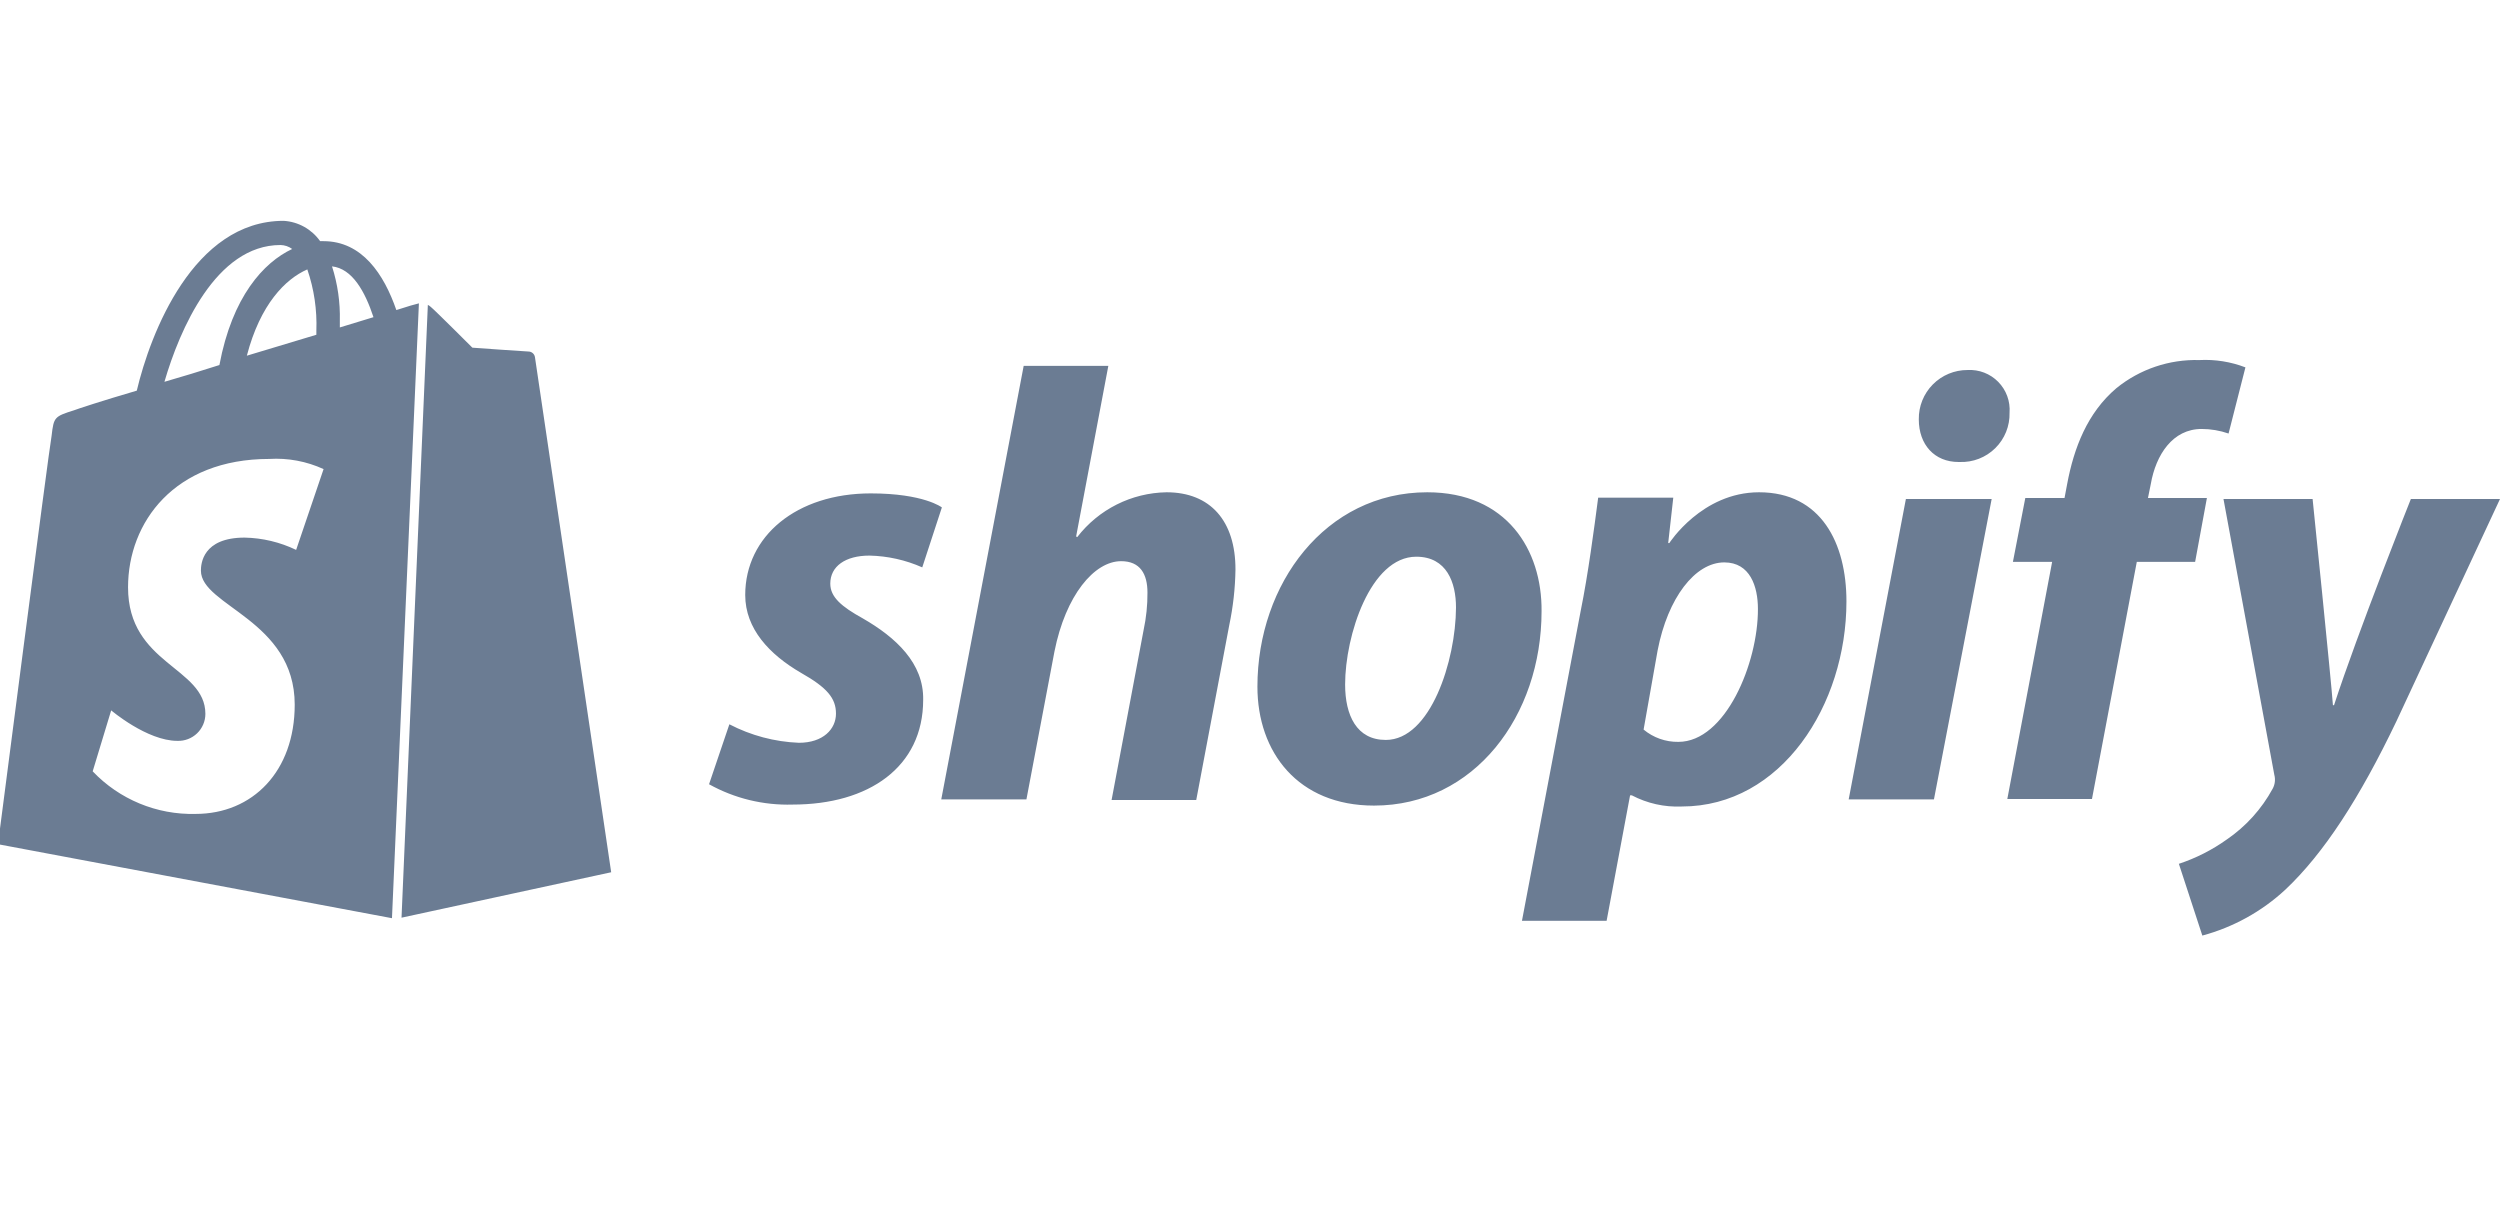
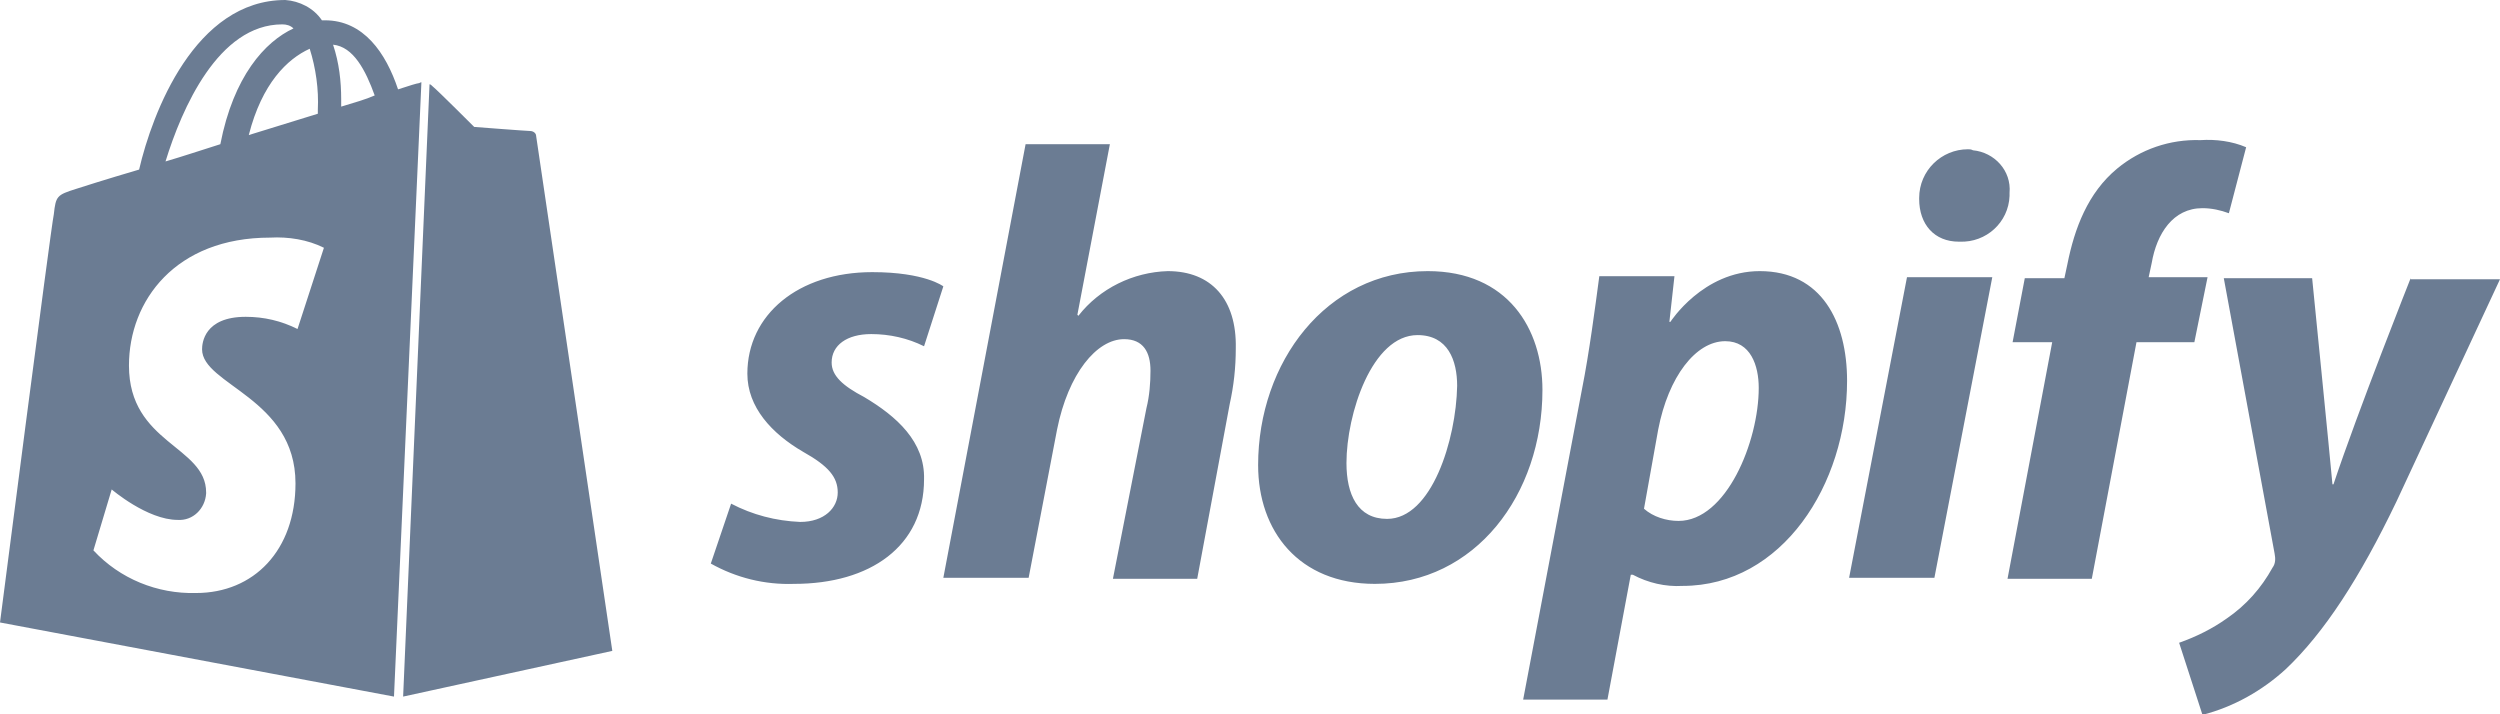
- <svg xmlns="http://www.w3.org/2000/svg" width="246" height="120" viewBox="0 0 246 120">
-   <path d="M84.9 60.85c-2.1-1.16-3.2-2.1-3.2-3.42 0-1.71 1.49-2.76 3.86-2.76a13.55 13.55 0 0 1 5.19 1.16l1.93-5.9s-1.77-1.38-7-1.38c-7.28 0-12.35 4.19-12.35 10 0 3.31 2.37 5.85 5.51 7.67 2.54 1.44 3.42 2.48 3.42 4s-1.26 2.87-3.65 2.87a16.21 16.21 0 0 1-6.84-1.82l-2 5.9a15.93 15.93 0 0 0 8.22 2c7.5 0 12.85-3.69 12.85-10.31.07-3.6-2.69-6.14-5.94-8.01zm108.71-24.44a4.78 4.78 0 0 0-4.8 4.86c0 2.48 1.54 4.19 3.91 4.19h.11a4.73 4.73 0 0 0 4.91-4.85 3.92 3.92 0 0 0-4.13-4.2zm-20.52 12.03c-5.63 0-8.83 5-8.83 5h-.11l.5-4.47h-7.39c-.39 3-1 7.61-1.71 11.09l-5.79 30.55h8.33l2.31-12.35h.17a9.65 9.65 0 0 0 4.91 1.1c9.81 0 16.21-10 16.21-20.18 0-5.72-2.48-10.74-8.6-10.74zM165.15 73a5.23 5.23 0 0 1-3.42-1.21l1.38-7.79c1-5.18 3.69-8.66 6.56-8.66 2.54 0 3.31 2.37 3.31 4.58.02 5.34-3.2 13.08-7.83 13.08zm-50.36-24.56a11.33 11.33 0 0 0-8.79 4.41l-.11-.06L109.06 36h-8.33l-8.11 42.66H101l2.76-14.56c1.1-5.52 3.91-8.88 6.56-8.88 1.88 0 2.59 1.27 2.59 3.09a17.06 17.06 0 0 1-.38 3.69l-3.15 16.72h8.33l3.25-17.21a28.66 28.66 0 0 0 .61-5.46c.01-4.8-2.48-7.61-6.78-7.61zm25.65 0c-10 0-16.71 9-16.71 19.13 0 6.46 4 11.7 11.47 11.7 9.87 0 16.49-8.83 16.49-19.14.05-6.01-3.42-11.69-11.25-11.69zm-4.08 24.37c-2.87 0-4-2.42-4-5.46 0-4.79 2.48-12.57 7-12.57 3 0 3.91 2.54 3.91 5-.02 5.22-2.5 13.03-6.91 13.03zm45.55 5.85h8.39l5.68-29.56h-8.44l-5.63 29.56zM217.16 49h-5.8l.28-1.38c.5-2.87 2.15-5.41 5-5.41a8.1 8.1 0 0 1 2.65.45l1.66-6.51a11 11 0 0 0-4.53-.72 12.4 12.4 0 0 0-8.16 2.76c-2.87 2.43-4.19 5.9-4.85 9.43l-.26 1.38h-3.86l-1.22 6.29h3.86l-4.41 23.33h8.33l4.41-23.33H216zm20.07.1s-5.23 13.13-7.56 20.29h-.11c-.16-2.31-2-20.29-2-20.29h-8.77l5 27.13a1.86 1.86 0 0 1-.16 1.38 14.37 14.37 0 0 1-4.52 5A17.68 17.68 0 0 1 214.4 85l2.31 7.06a19.44 19.44 0 0 0 8.17-4.52c3.8-3.58 7.33-9.05 10.92-16.55L246 49.1zM52 34.59c-.28 0-5.52-.38-5.52-.38s-3.64-3.64-4.08-4a1.26 1.26 0 0 0-.3-.21l-2.59 60.3 20.63-4.47-7.5-50.68a.65.65 0 0 0-.64-.56zm-11-4.68c-.06 0-.83.22-2 .6-1.22-3.53-3.37-6.78-7.17-6.78h-.33a4.74 4.74 0 0 0-3.59-2c-8.88 0-13.12 11.09-14.45 16.71-3.42 1-5.9 1.82-6.17 1.93-1.93.61-2 .67-2.21 2.49C4.82 44.19-.2 83.07-.2 83.07l38.77 7.28 2.65-60.5c-.06 0-.17.06-.22.06zm-9.87 2.64v.39L24.29 35c1.32-5.07 3.8-7.55 5.95-8.49a16.69 16.69 0 0 1 .89 6.04zm-3.53-8.44a2 2 0 0 1 1.15.39c-2.81 1.32-5.9 4.69-7.16 11.42-1.88.6-3.7 1.16-5.41 1.65 1.49-5.13 5.07-13.46 11.42-13.46zm1.54 30a12.25 12.25 0 0 0-5.07-1.21c-4.14 0-4.3 2.59-4.3 3.25C19.77 59.63 29 61 29 69.34c0 6.56-4.14 10.75-9.76 10.75A13.51 13.51 0 0 1 9.12 75.9l1.82-6s3.53 3 6.51 3a2.66 2.66 0 0 0 2.76-2.65c0-4.63-7.61-4.85-7.61-12.46 0-6.4 4.57-12.63 13.89-12.63a11.17 11.17 0 0 1 5.35 1zm4.3-21.84v-.71a16.24 16.24 0 0 0-.77-5.35c2 .22 3.25 2.48 4.08 5-.99.3-2.09.63-3.31 1.01z" fill="#6b7c93" />
+ <svg xmlns="http://www.w3.org/2000/svg" version="1.1" id="Layer_1" x="0px" y="0px" viewBox="0 0 246.2 70.3" style="enable-background:new 0 0 246.2 70.3;" xml:space="preserve">
+   <style type="text/css">
+ 	.st0{fill:#6B7C93;}
+ </style>
+   <path class="st0" d="M85.1,39.1C83,38,81.9,37,81.9,35.7c0-1.7,1.5-2.8,3.9-2.8c1.8,0,3.6,0.4,5.2,1.2l1.9-5.9c0,0-1.8-1.4-7-1.4  c-7.3,0-12.3,4.2-12.3,10c0,3.3,2.4,5.9,5.5,7.7c2.5,1.4,3.4,2.5,3.4,4s-1.3,2.9-3.7,2.9c-2.4-0.1-4.7-0.7-6.8-1.8l-2,5.9  c2.5,1.4,5.3,2.1,8.2,2c7.5,0,12.8-3.7,12.8-10.3C91.1,43.5,88.3,41,85.1,39.1z M193.8,14.7c-2.6,0-4.8,2.1-4.8,4.8c0,0,0,0.1,0,0.1  c0,2.5,1.5,4.2,3.9,4.2h0.1c2.6,0.1,4.8-1.9,4.9-4.5c0-0.1,0-0.2,0-0.3c0.2-2.2-1.5-4-3.6-4.2C194.1,14.7,194,14.7,193.8,14.7z   M173.3,26.7c-5.6,0-8.8,5-8.8,5h-0.1l0.5-4.5h-7.4c-0.4,3-1,7.6-1.7,11.1L150,68.9h8.3l2.3-12.3h0.2c1.5,0.8,3.2,1.2,4.9,1.1  c9.8,0,16.2-10,16.2-20.2C181.9,31.7,179.4,26.7,173.3,26.7z M165.3,51.3c-1.2,0-2.5-0.4-3.4-1.2l1.4-7.8c1-5.2,3.7-8.7,6.6-8.7  c2.5,0,3.3,2.4,3.3,4.6C173.2,43.5,170,51.3,165.3,51.3z M115,26.7c-3.4,0.1-6.7,1.7-8.8,4.4l-0.1-0.1l3.2-16.8h-8.3l-8.1,42.7h8.4  l2.8-14.6c1.1-5.5,3.9-8.9,6.6-8.9c1.9,0,2.6,1.3,2.6,3.1c0,1.2-0.1,2.5-0.4,3.7L109.6,57h8.3l3.2-17.2c0.4-1.8,0.6-3.6,0.6-5.5  C121.8,29.5,119.3,26.7,115,26.7z M140.6,26.7c-10,0-16.7,9-16.7,19.1c0,6.5,4,11.7,11.5,11.7c9.9,0,16.5-8.8,16.5-19.1  C151.9,32.4,148.5,26.7,140.6,26.7z M136.6,51.1c-2.9,0-4-2.4-4-5.5c0-4.8,2.5-12.6,7-12.6c3,0,3.9,2.5,3.9,5  C143.4,43.3,141,51.1,136.6,51.1z M182.1,56.9h8.4l5.7-29.6h-8.4L182.1,56.9L182.1,56.9z M217.4,27.3h-5.8l0.3-1.4  c0.5-2.9,2.1-5.4,5-5.4c0.9,0,1.8,0.2,2.6,0.5l1.7-6.5c-1.4-0.6-3-0.8-4.5-0.7c-3-0.1-5.9,0.9-8.2,2.8c-2.9,2.4-4.2,5.9-4.9,9.4  l-0.3,1.4h-3.9l-1.2,6.3h3.9l-4.4,23.3h8.3l4.4-23.3h5.7L217.4,27.3z M237.4,27.4c0,0-5.2,13.1-7.6,20.3h-0.1  c-0.2-2.3-2-20.3-2-20.3H219l5,27.1c0.1,0.5,0.1,1-0.2,1.4c-1.1,2-2.6,3.7-4.5,5c-1.4,1-3,1.8-4.7,2.4l2.3,7.1  c3.1-0.8,5.9-2.4,8.2-4.5c3.8-3.6,7.3-9,10.9-16.5l10.2-21.9H237.4z M52.2,12.9c-0.3,0-5.5-0.4-5.5-0.4s-3.6-3.6-4.1-4  c-0.1-0.1-0.2-0.2-0.3-0.2l-2.6,60.3l20.6-4.5l-7.5-50.7C52.8,13.1,52.5,12.9,52.2,12.9z M41.2,8.2c-0.1,0-0.8,0.2-2,0.6  C38,5.2,35.8,2,32,2h-0.3c-0.8-1.2-2.2-1.9-3.6-2C19.2,0,15,11.1,13.7,16.7c-3.4,1-5.9,1.8-6.2,1.9c-1.9,0.6-2,0.7-2.2,2.5  C5,22.5,0,61.3,0,61.3l38.8,7.3l2.7-60.5C41.4,8.1,41.3,8.2,41.2,8.2z M31.3,10.8v0.4l-6.8,2.1c1.3-5.1,3.8-7.5,6-8.5  C31.1,6.7,31.4,8.8,31.3,10.8z M27.8,2.4c0.4,0,0.8,0.1,1.1,0.4c-2.8,1.3-5.9,4.7-7.2,11.4c-1.9,0.6-3.7,1.2-5.4,1.7  C17.9,10.7,21.5,2.4,27.8,2.4z M29.3,32.4c-1.6-0.8-3.3-1.2-5.1-1.2c-4.1,0-4.3,2.6-4.3,3.2c0,3.5,9.2,4.8,9.2,13.2  c0,6.6-4.1,10.8-9.8,10.8c-3.8,0.1-7.5-1.4-10.1-4.2l1.8-6c0,0,3.5,3,6.5,3c1.5,0.1,2.7-1.1,2.8-2.6c0,0,0-0.1,0-0.1  c0-4.6-7.6-4.8-7.6-12.5c0-6.4,4.6-12.6,13.9-12.6c1.8-0.1,3.7,0.2,5.3,1L29.3,32.4z M33.6,10.5V9.8c0-1.8-0.2-3.6-0.8-5.4  c2,0.2,3.2,2.5,4.1,5C36,9.8,34.9,10.1,33.6,10.5L33.6,10.5z" />
</svg>
